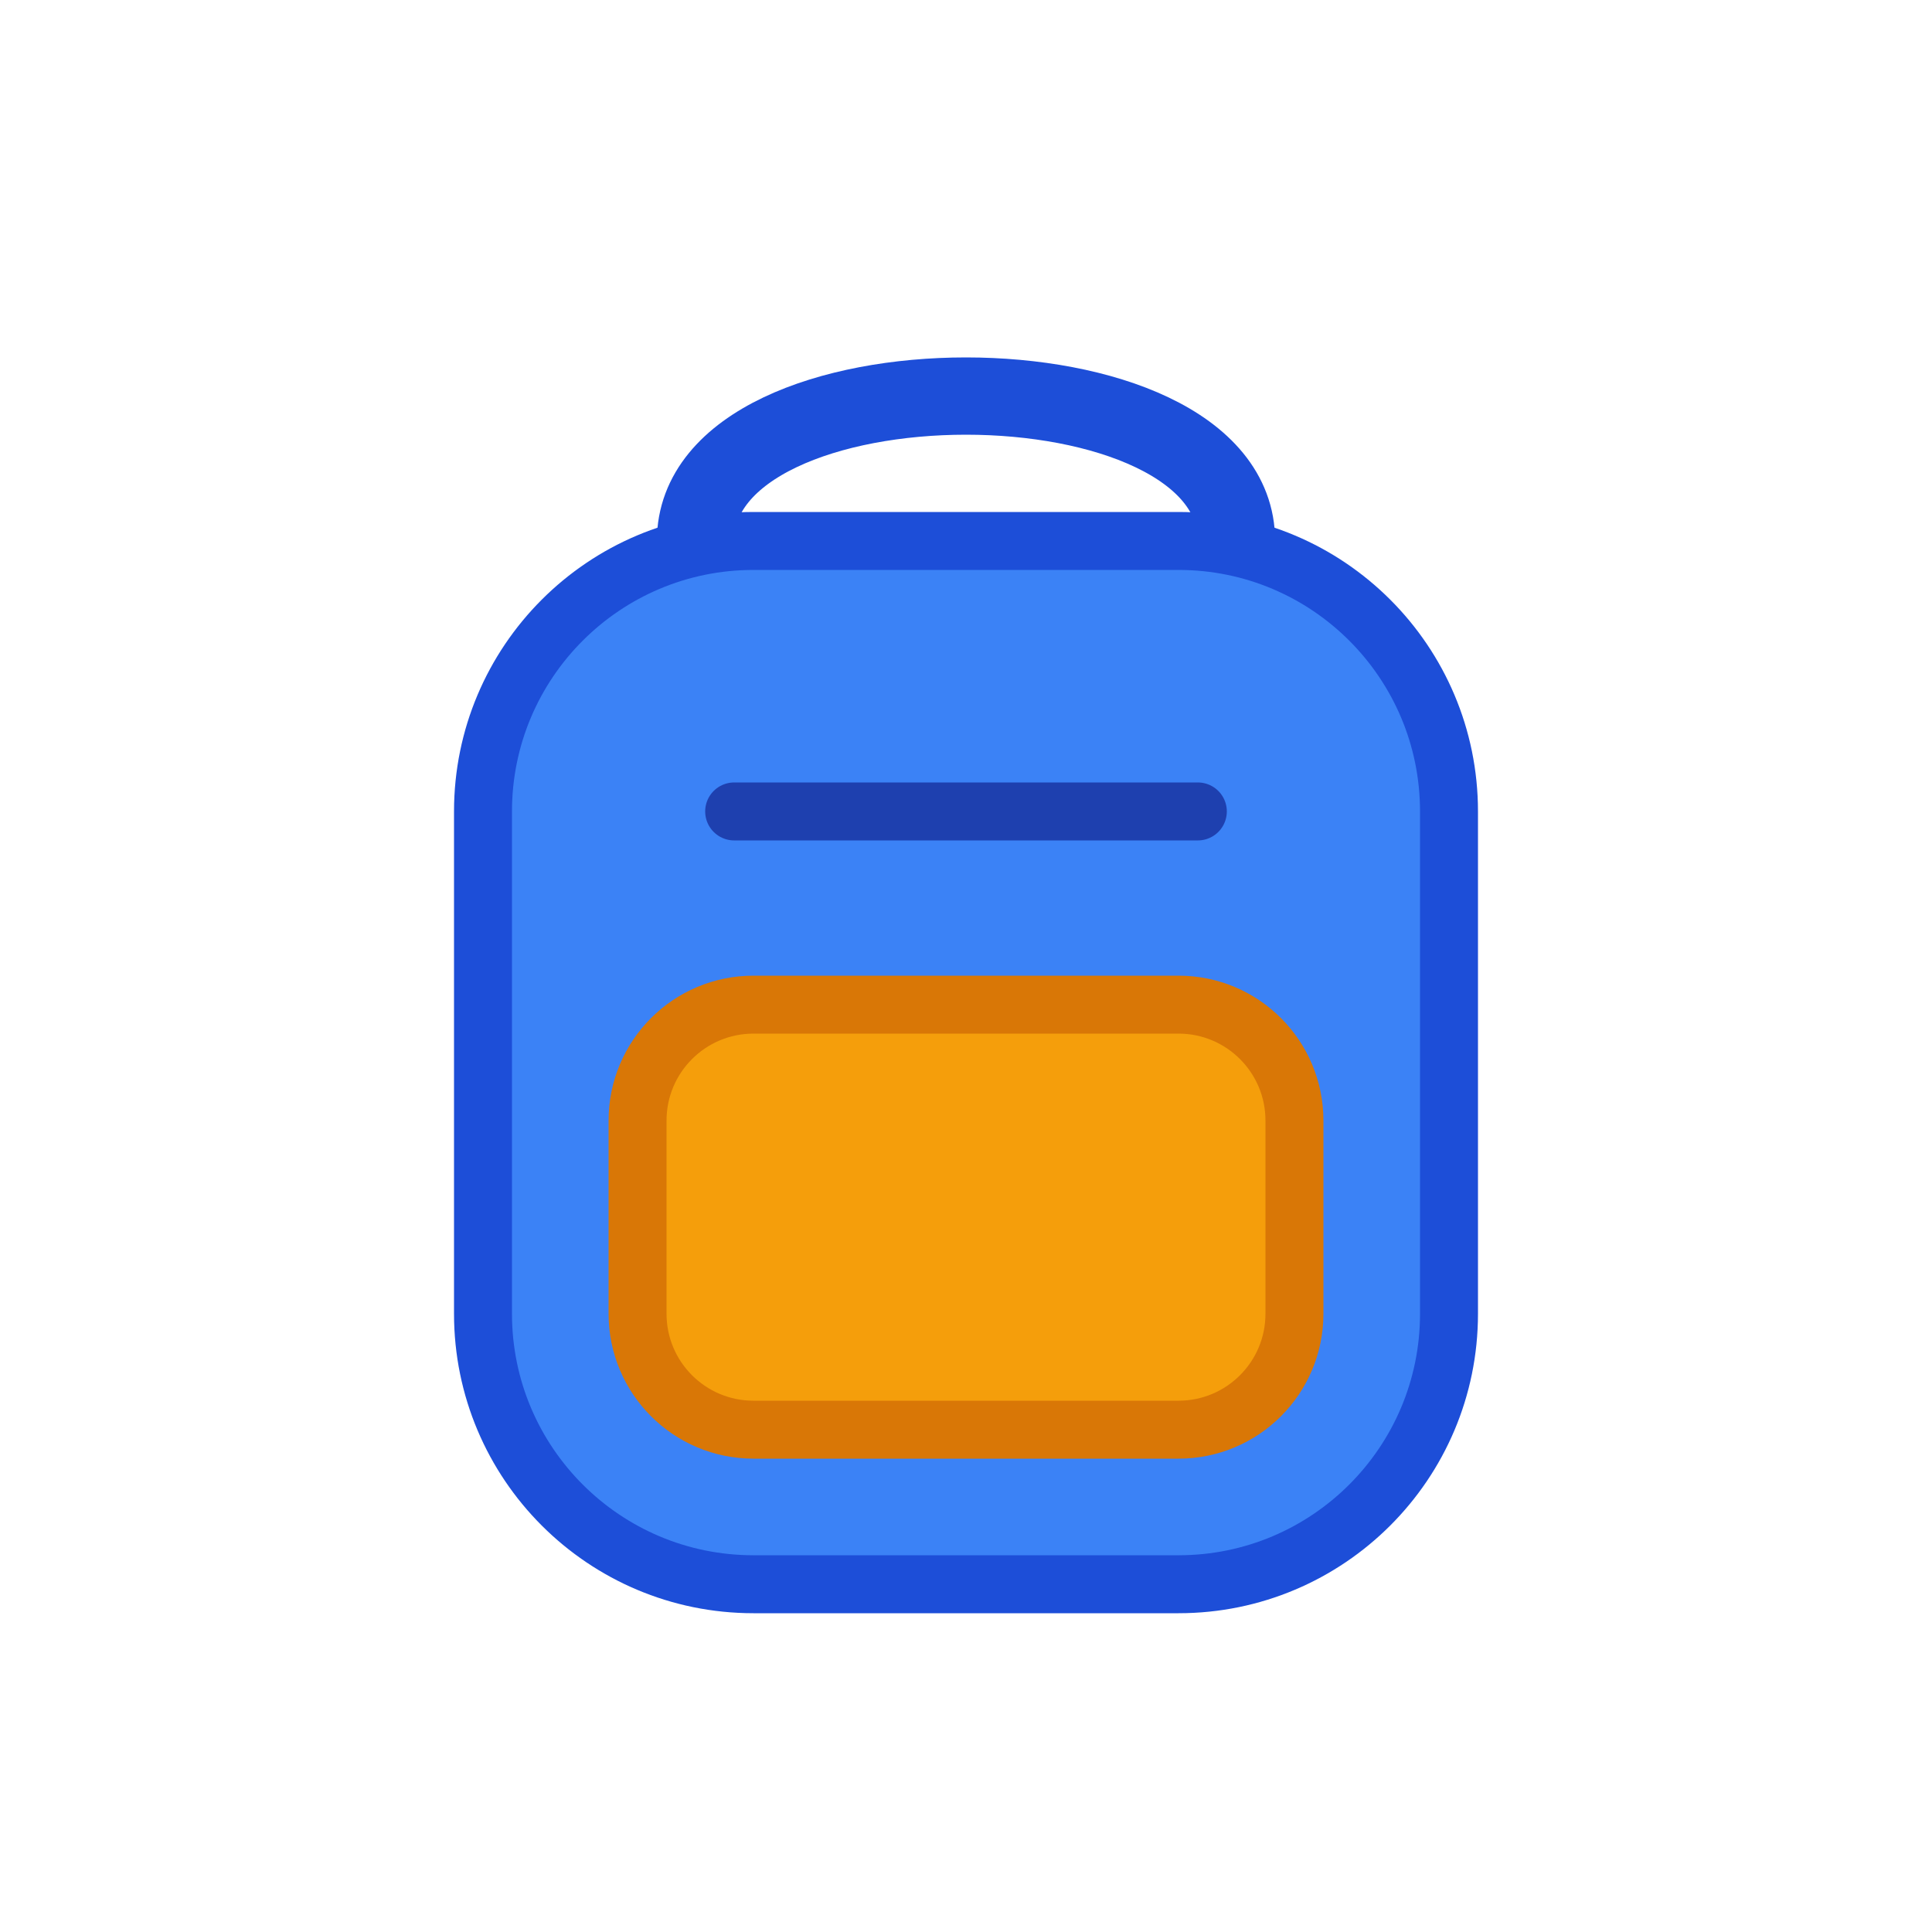
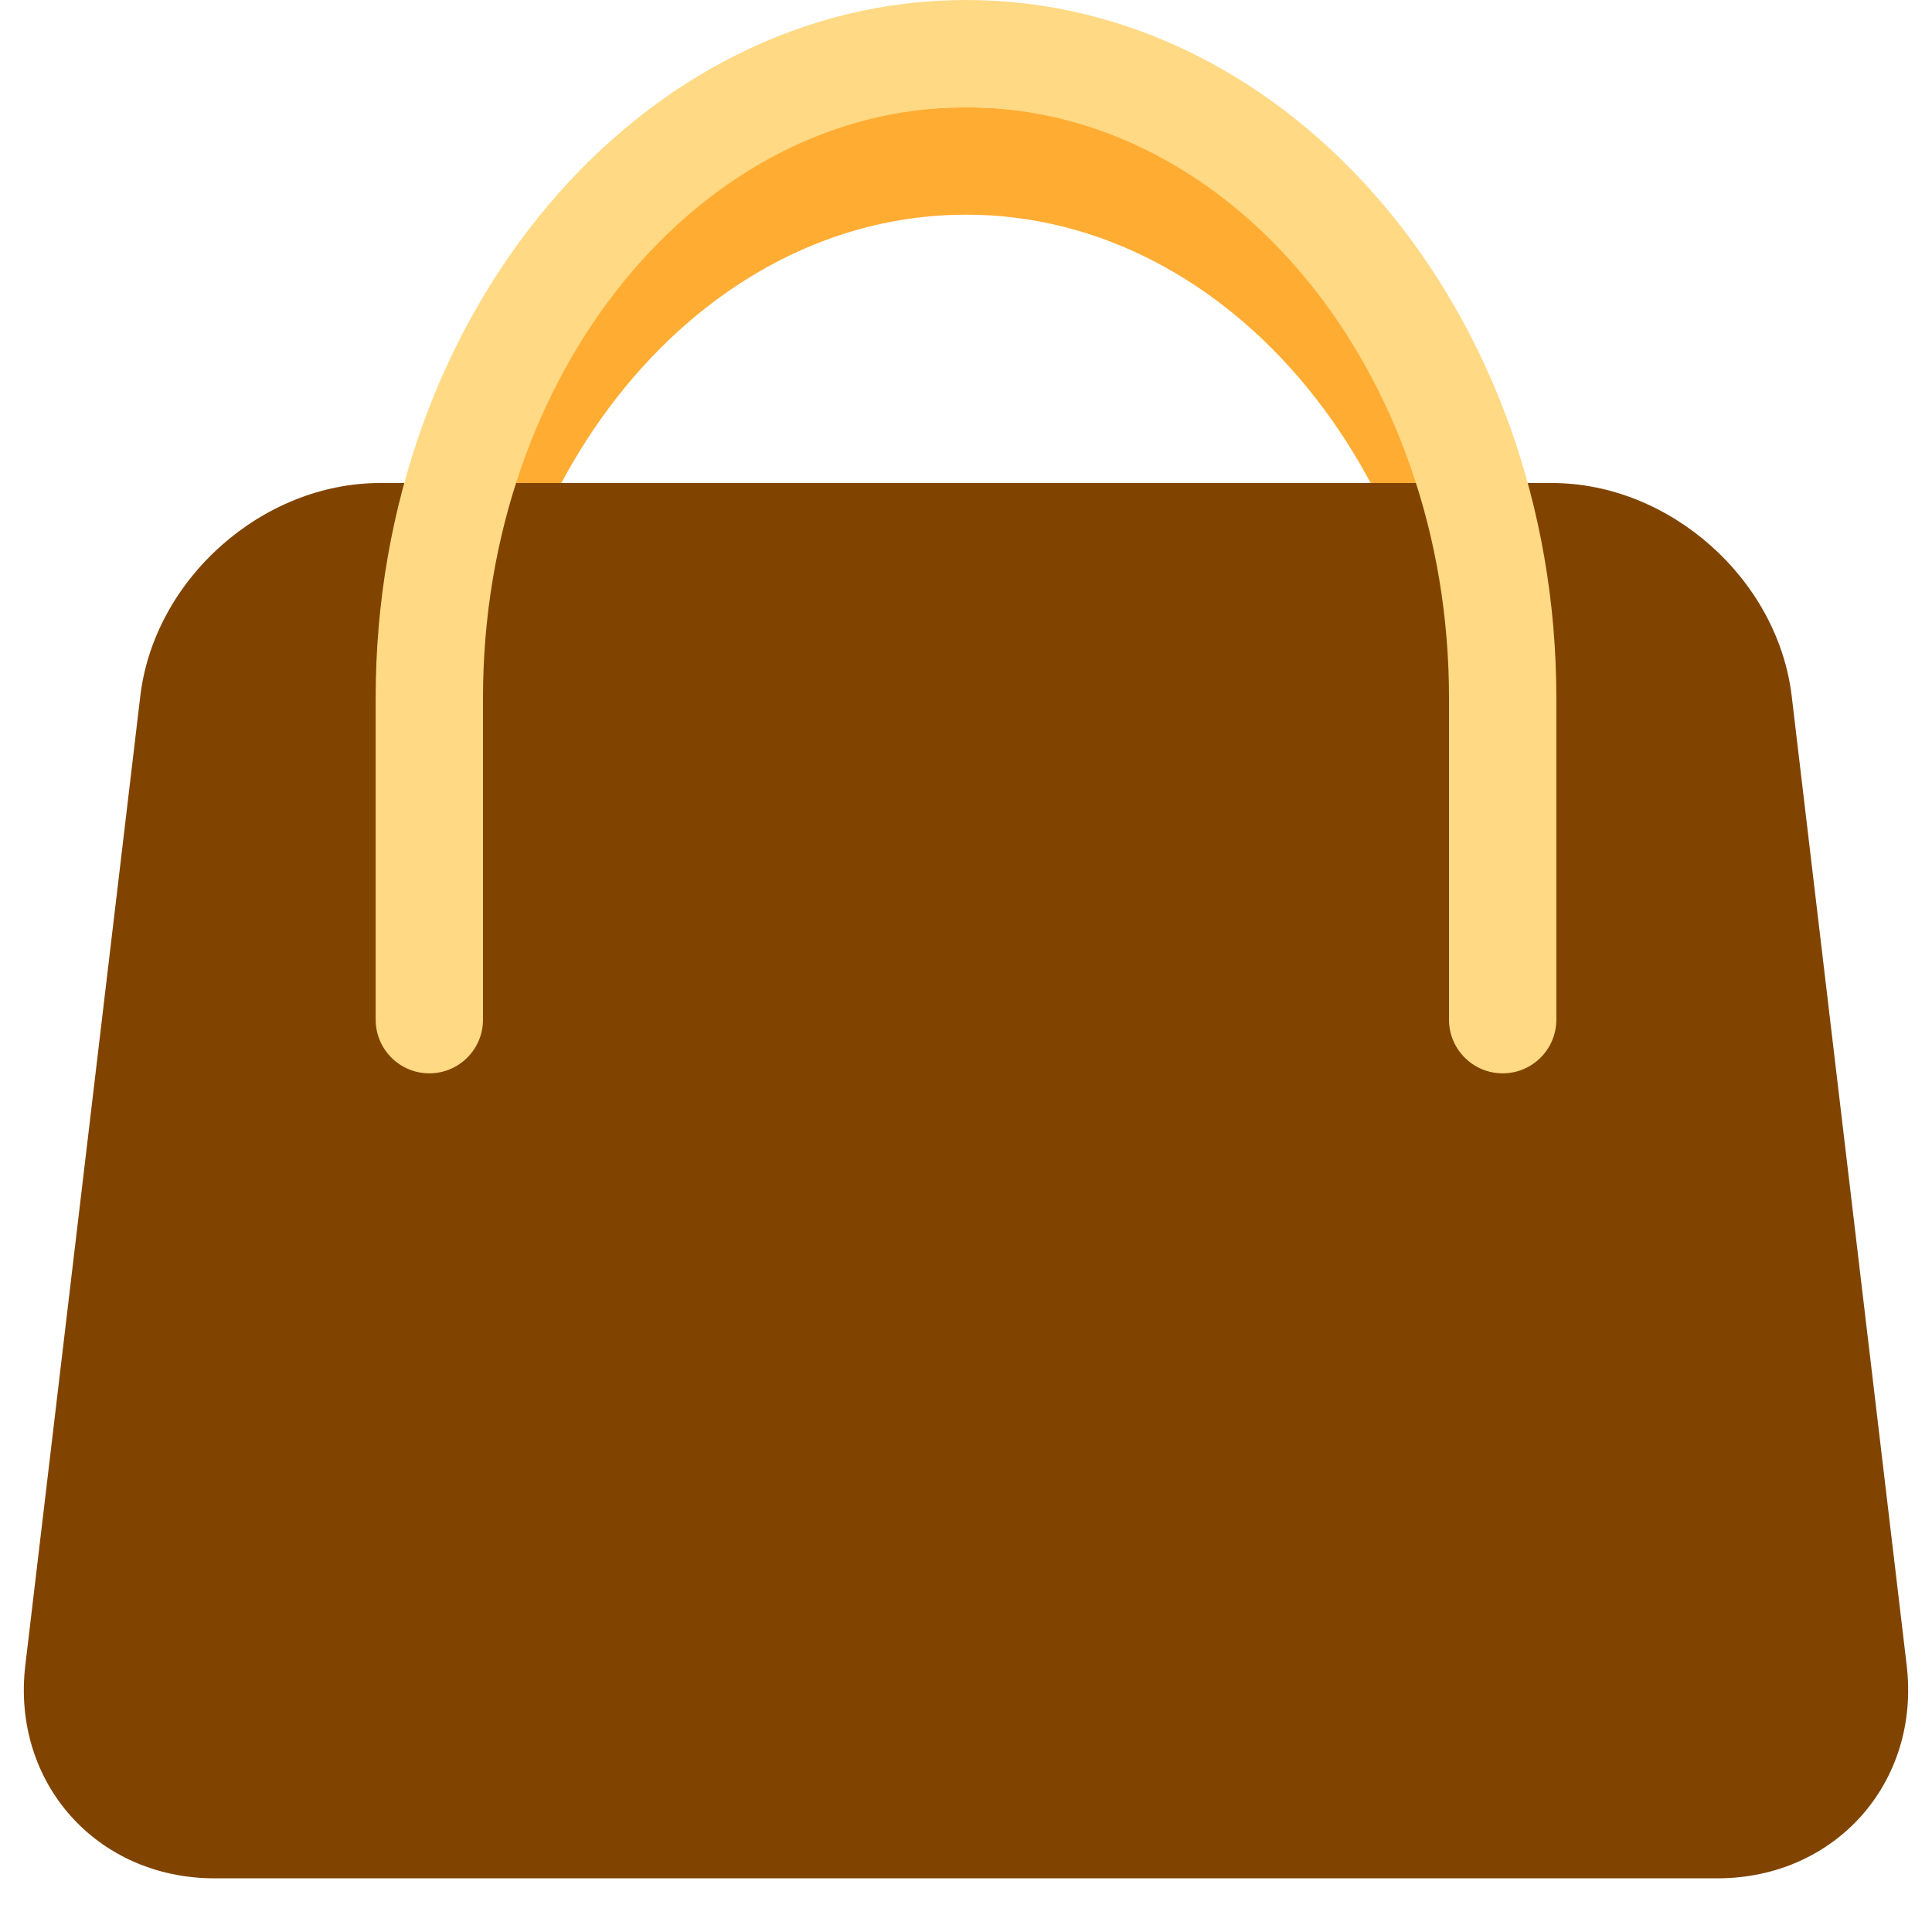
- <svg xmlns="http://www.w3.org/2000/svg" viewBox="0 0 100 100" fill="none">
-   <path d="M36 28 C36 18, 64 18, 64 28" stroke="#1D4ED8" stroke-width="4" stroke-linecap="round" fill="none" />
-   <rect x="25" y="28" width="50" height="54" rx="14" fill="#3B82F6" stroke="#1D4ED8" stroke-width="3" />
-   <rect x="33" y="52" width="34" height="22" rx="6" fill="#F59E0B" stroke="#D97706" stroke-width="3" />
-   <line x1="38" y1="42" x2="62" y2="42" stroke="#1E40AF" stroke-width="3" stroke-linecap="round" />
+ <svg xmlns="http://www.w3.org/2000/svg" viewBox="0 0 36 36" aria-hidden="true" role="img" class="iconify iconify--twemoji" preserveAspectRatio="xMidYMid meet" fill="#000000">
+   <g id="SVGRepo_bgCarrier" stroke-width="0" />
+   <g id="SVGRepo_tracerCarrier" stroke-linecap="round" stroke-linejoin="round" />
+   <g id="SVGRepo_iconCarrier">
+     <path fill="#FFAC33" d="M28 22a1 1 0 0 1-1-1v-6c0-6.065-4.037-11-9-11c-4.962 0-9 4.935-9 11v6a1 1 0 1 1-2 0v-6C7 7.832 11.935 2 18 2s11 5.832 11 13v6a1 1 0 0 1-1 1z" />
+     <path fill="#804400" d="M33.386 12.972C33.126 10.788 31.114 9 28.914 9H7.086c-2.2 0-4.212 1.788-4.472 3.972L.472 31.028C.212 33.213 1.8 35 4 35h28c2.2 0 3.788-1.787 3.528-3.972l-2.142-18.056z" />
+     <path fill="#FFD983" d="M28 20a1 1 0 0 1-1-1v-6c0-6.065-4.037-11-9-11c-4.962 0-9 4.935-9 11v6a1 1 0 1 1-2 0v-6C7 5.832 11.935 0 18 0s11 5.832 11 13v6a1 1 0 0 1-1 1z" />
+   </g>
</svg>
